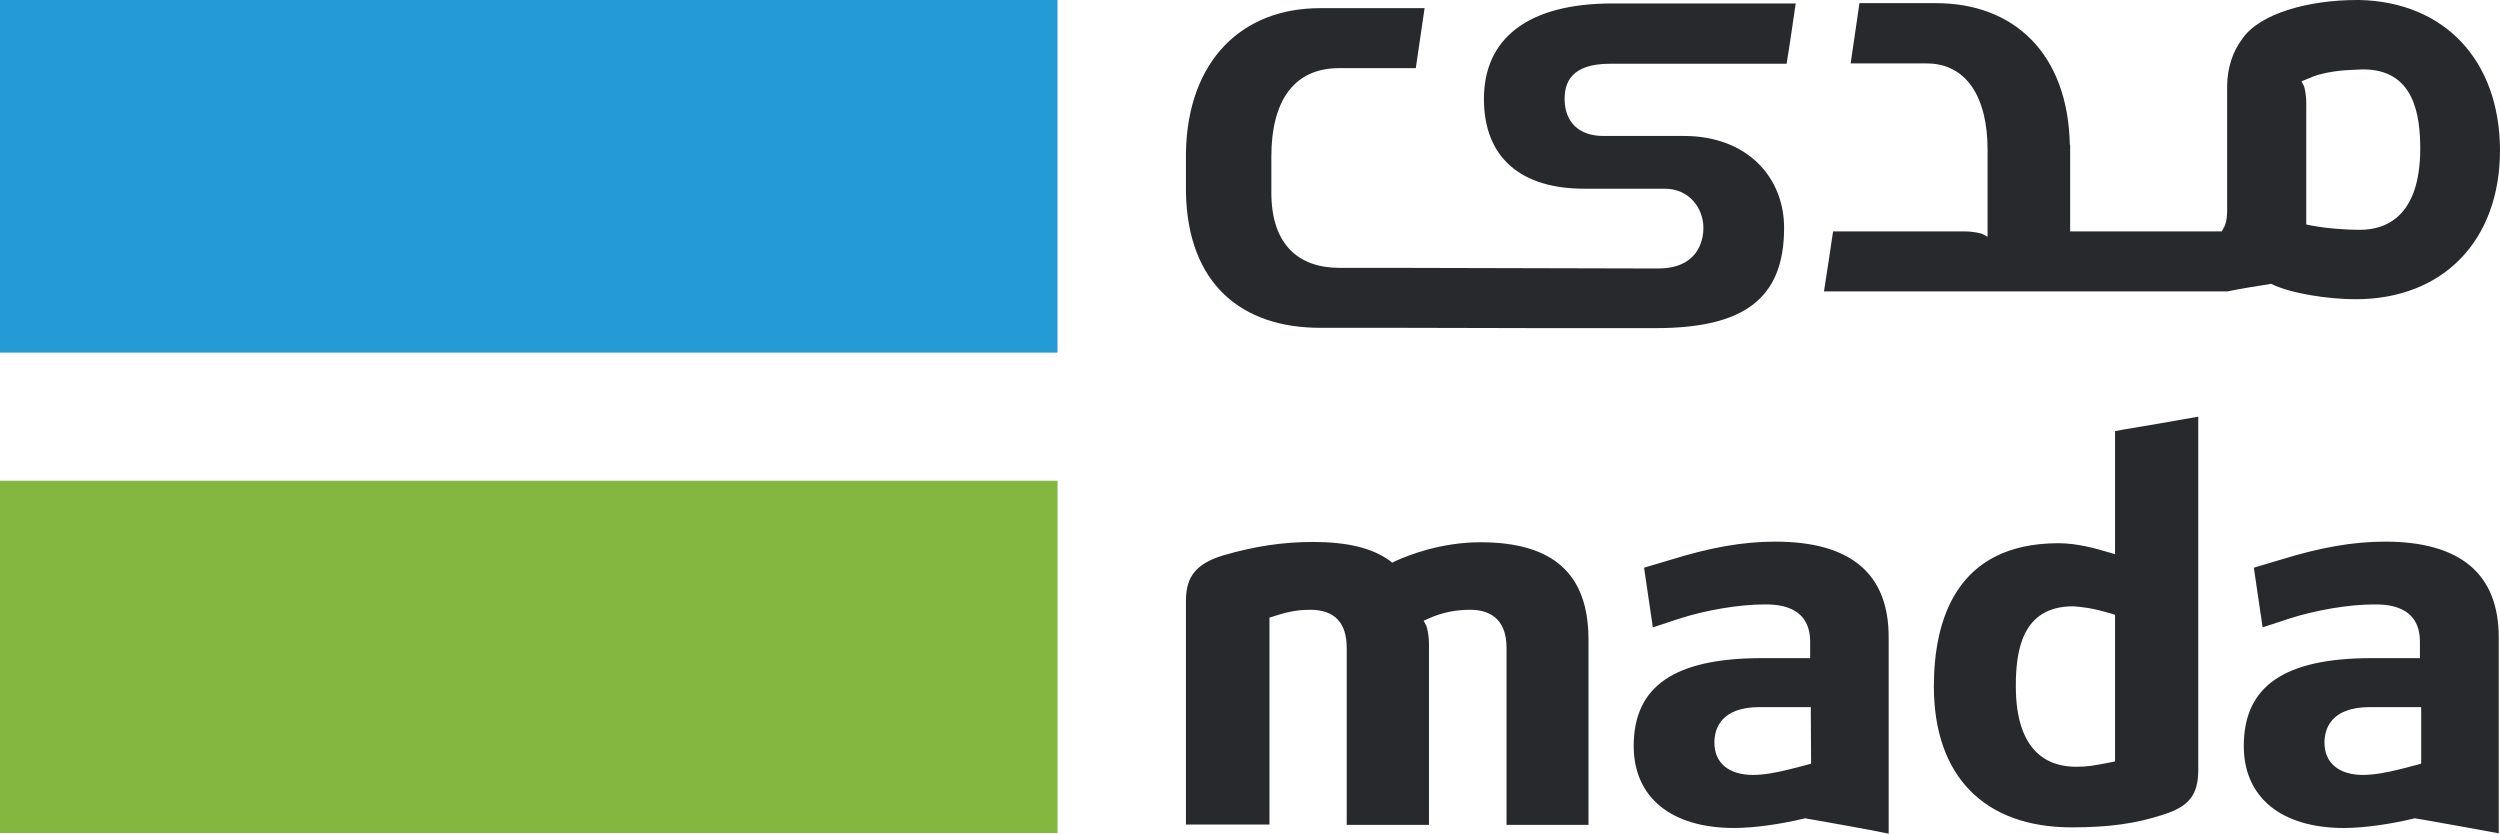
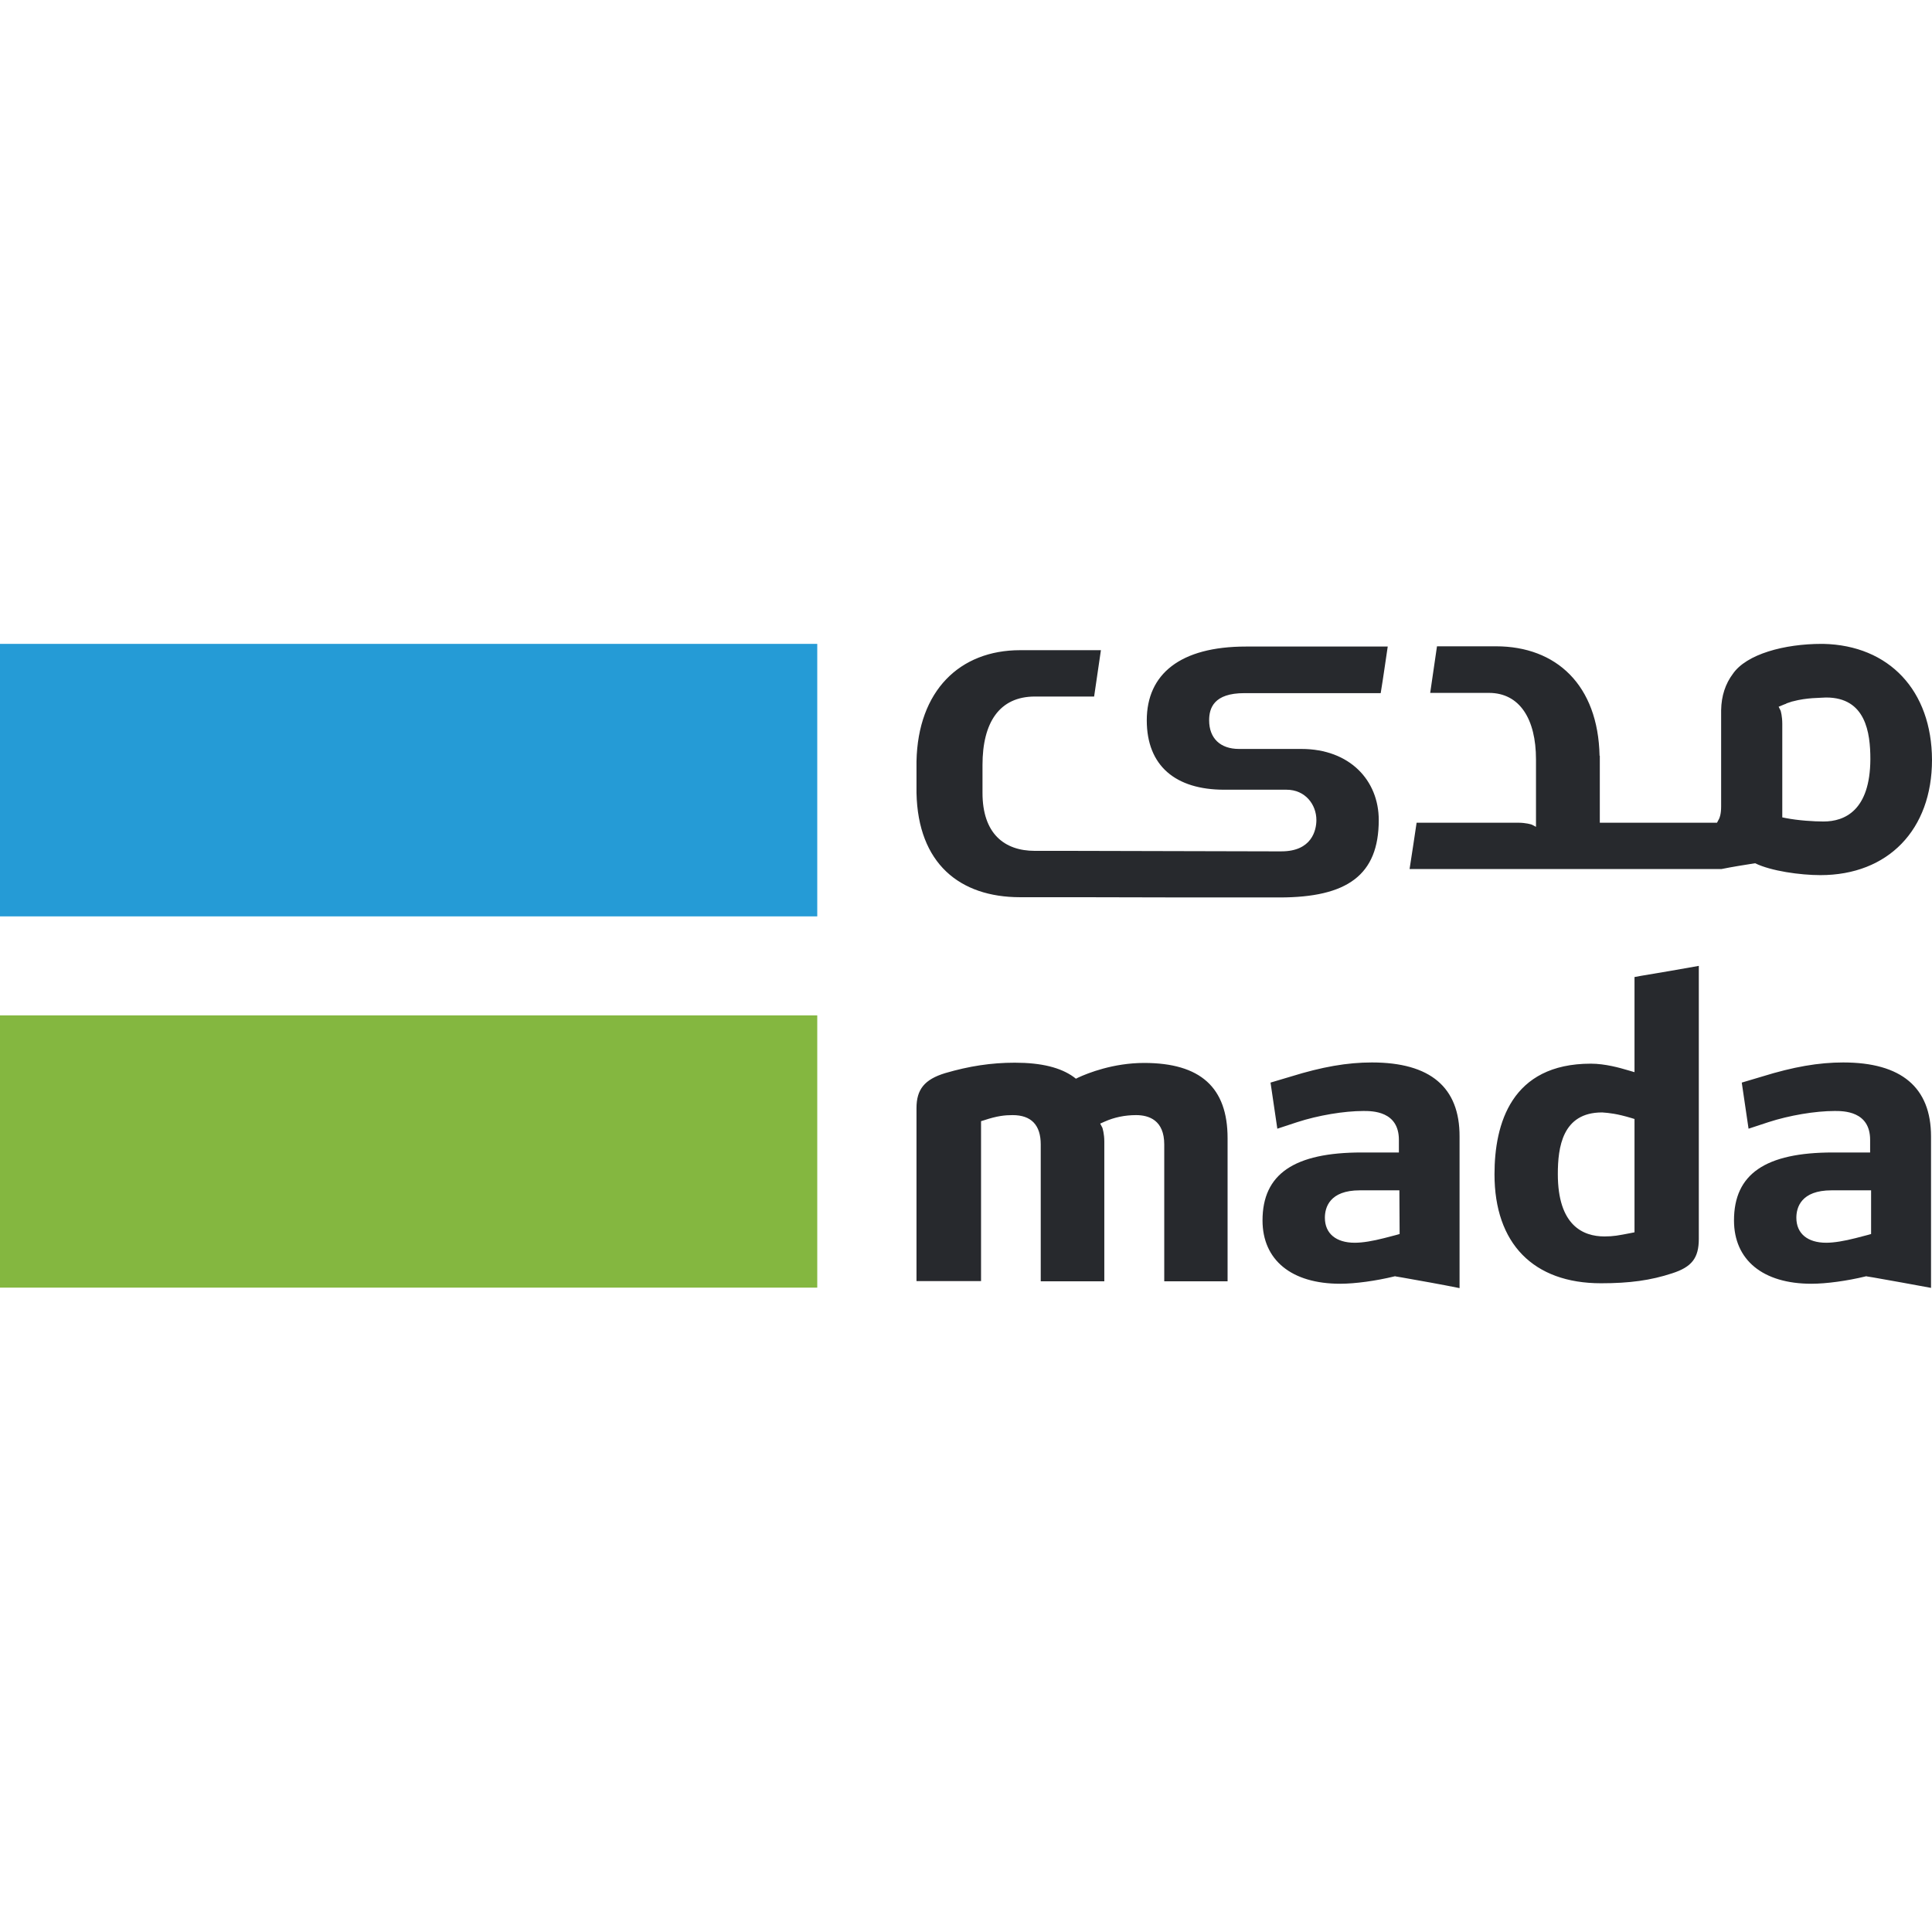
- <svg xmlns="http://www.w3.org/2000/svg" xmlns:xlink="http://www.w3.org/1999/xlink" class="payment__image" width="796.2" height="265.5">
+ <svg xmlns="http://www.w3.org/2000/svg" xmlns:xlink="http://www.w3.org/1999/xlink" class="payment__image" width="40" height="40">
  <defs>
    <symbol viewBox="0 0 796.2 265.5" id="mada">
      <path fill="#84B740" d="M0 153.1h336.8v112.2H0z" />
      <path fill="#259BD6" d="M0 0h336.8v112.3H0z" />
      <path fill="#27292D" d="M673.6 242.5l-1.5.3c-5.2 1-7.1 1.4-10.9 1.4-8.8 0-19.2-4.5-19.2-25.7 0-10.9 1.8-25.4 18.2-25.4h.1c2.8.2 6 .5 12 2.3l1.3.4v46.7zm2.7-105.7l-2.7.5v39.2l-2.4-.7-.7-.2c-2.7-.8-8.9-2.6-14.9-2.6-32.8 0-39.7 24.8-39.7 45.6 0 28.5 16 44.9 43.9 44.9 11.8 0 20.5-1.2 29.3-4.1 8.1-2.6 11-6.3 11-14.2V132.7c-7.8 1.4-15.9 2.8-23.8 4.1m94.8 106.4l-1.4.4-5 1.3c-4.7 1.2-8.9 1.9-12.1 1.9-7.7 0-12.3-3.8-12.3-10.3 0-4.2 1.9-11.3 14.5-11.3h16.3v18zm-11.5-70.7c-10.1 0-20.5 1.8-33.4 5.8l-8.4 2.5 2.8 19 8.2-2.7c8.6-2.8 19.3-4.6 27.3-4.6 3.6 0 14.6 0 14.6 11.9v5.2h-15.3c-27.9 0-40.8 8.9-40.8 28 0 16.3 11.9 26.1 31.9 26.1 6.2 0 14.8-1.2 22.2-3l.4-.1.4.1 2.5.4c7.8 1.4 15.9 2.8 23.8 4.3V203c0-20.2-12.2-30.5-36.2-30.5m-182.8 70.7l-1.4.4-5 1.3c-4.7 1.2-8.8 1.9-12.1 1.9-7.7 0-12.3-3.8-12.3-10.3 0-4.2 1.9-11.3 14.4-11.3h16.3l.1 18zm-11.4-70.7c-10.2 0-20.5 1.8-33.4 5.8l-8.4 2.5 2.8 19 8.2-2.7c8.6-2.8 19.3-4.6 27.3-4.6 3.6 0 14.6 0 14.6 11.9v5.2h-15.3c-27.9 0-40.9 8.9-40.9 28 0 16.3 11.9 26.1 32 26.1 6.2 0 14.8-1.2 22.2-3l.4-.1.4.1 2.4.4c7.9 1.4 15.9 2.8 23.8 4.4v-62.4c.1-20.4-12.1-30.6-36.1-30.6m-93.9.2c-12.7 0-23.2 4.2-27.1 6l-1 .5-.9-.7c-5.4-3.9-13.3-5.9-24.3-5.9-9.7 0-18.8 1.4-28.7 4.3-8.5 2.6-11.8 6.7-11.8 14.4v71.3h26.6v-65.9l1.3-.4c5.4-1.8 8.6-2.1 11.7-2.1 7.7 0 11.6 4.1 11.6 12.1v56.4h26.2v-57.5c0-3.4-.7-5.4-.8-5.8l-.9-1.7 1.8-.8c4-1.8 8.4-2.7 13-2.7 5.3 0 11.6 2.1 11.6 12.1v56.4h26.1v-59c0-20.9-11.2-31-34.4-31m280-99.5c-3.9 0-10.4-.4-15.5-1.4l-1.5-.3V33c0-3.2-.6-5.2-.7-5.5l-.8-1.6 1.7-.7c.4-.2.8-.3 1.3-.5l.3-.2 1.8-.6c.3-.1.5-.2.7-.2 5.9-1.6 11.3-1.4 13.7-1.6h.1c16.3 0 18.2 14.5 18.2 25.4-.1 21.2-10.6 25.7-19.3 25.7M751.4 0h-.7c-15.3 0-31 4.2-36.6 12.4-3 4-4.7 9-4.8 14.9V67c0 3.4-.7 4.7-.8 5l-.9 1.7h-48.3V46.1h-.1C658.6 17 641.4 1 616.5 1h-24.3c-1 7.1-1.8 12.1-2.8 19.2h24.2c12.7 0 19.4 10.8 19.4 27.4v27.8l-1.7-.9c-.3-.1-2.4-.8-5.7-.8h-41.8c-.8 5.3-1.8 12.2-2.9 19.1h128.5c4.4-.9 9.5-1.7 13.9-2.4 6.5 3.2 18.6 4.9 26.9 4.9 27.9 0 46-18.7 46-47.5C796.1 19.3 778.6.6 751.4 0M526.1 104.5h1.2c27.9 0 40.9-9.2 40.9-31.9 0-16.3-11.9-29.3-31.9-29.3h-25.7c-7.7 0-12.3-4.4-12.3-11.8 0-5 1.9-11.2 14.5-11.2H569c1.2-7.3 1.8-11.9 2.9-19.2h-58.4c-27.2 0-40.9 11.4-40.9 30.4 0 18.8 11.9 28.6 31.9 28.6h25.7c7.7 0 12.3 6.1 12.3 12.5 0 4.2-1.9 12.9-14.4 12.9h-4.3l-82.3-.2h-15c-12.7 0-21.6-7.2-21.6-23.9V49.9c0-17.4 6.9-28.2 21.6-28.2h24.4c1.1-7.4 1.8-12.1 2.8-19.1h-33.3c-24.9 0-42.1 16.7-42.7 45.8v13c.6 29.1 17.8 43 42.7 43h24.3l44.6.1h36.8z" />
    </symbol>
  </defs>
  <use xlink:href="#mada">
</use>
</svg>
